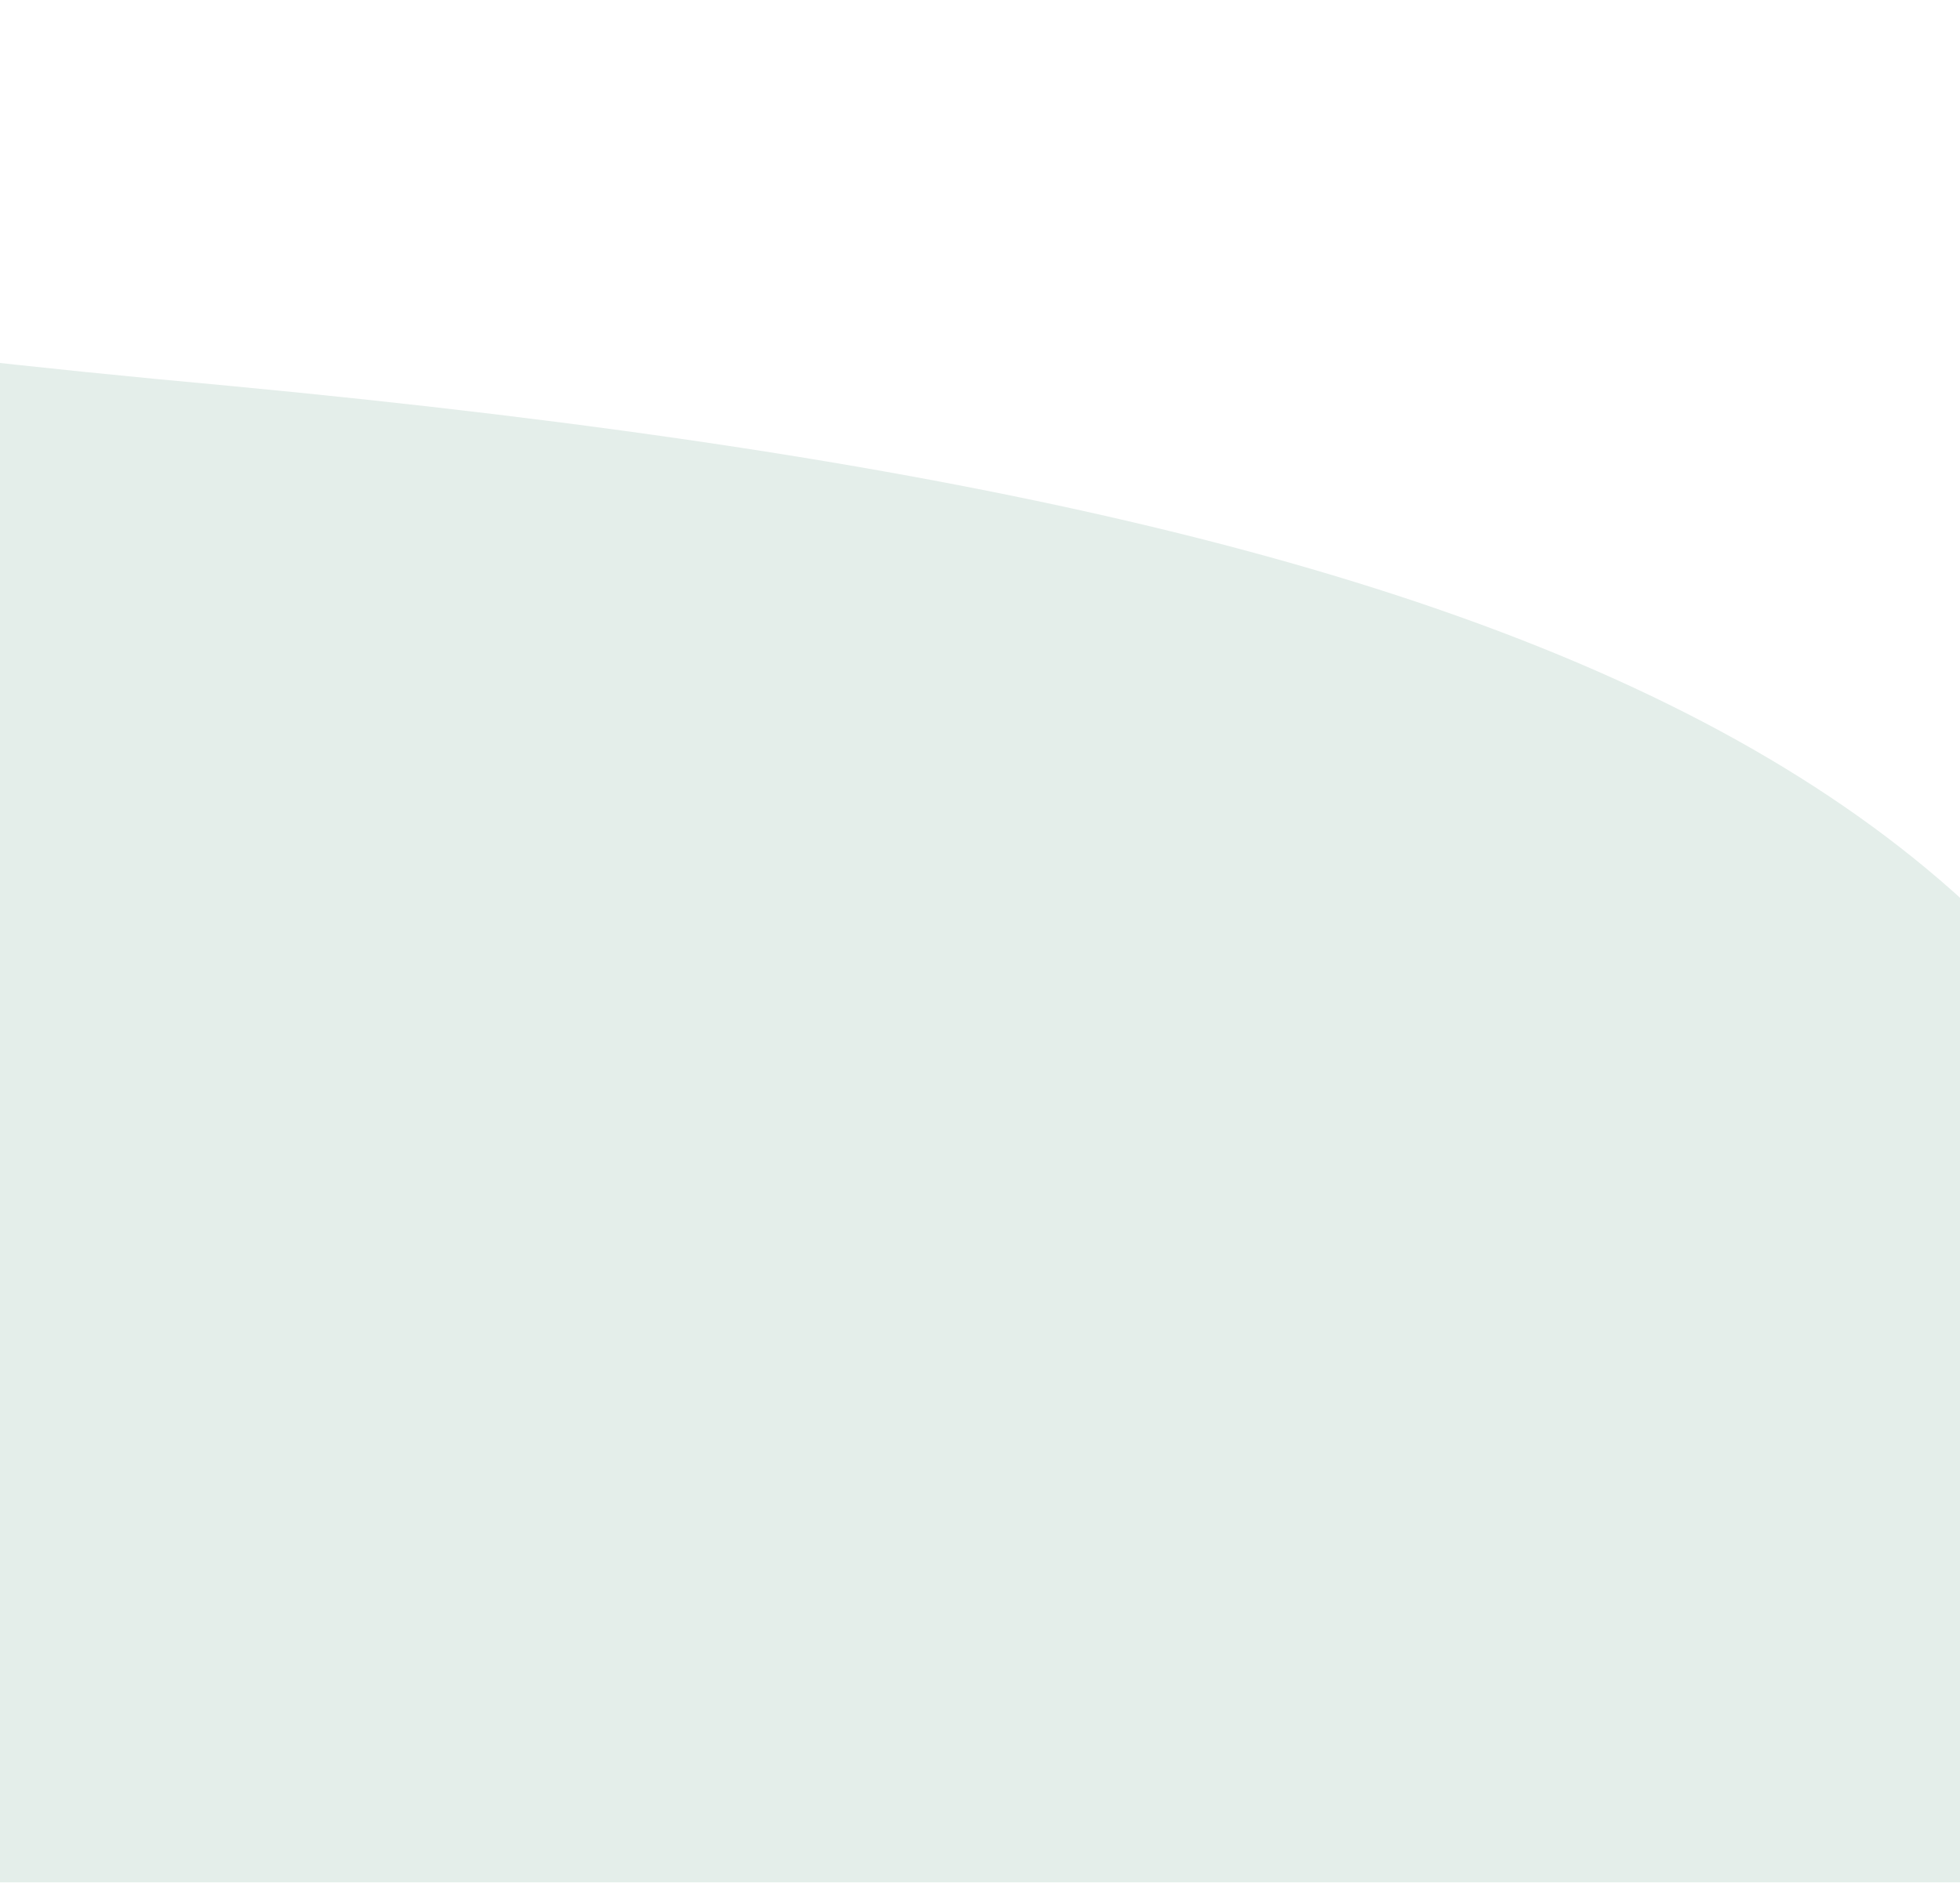
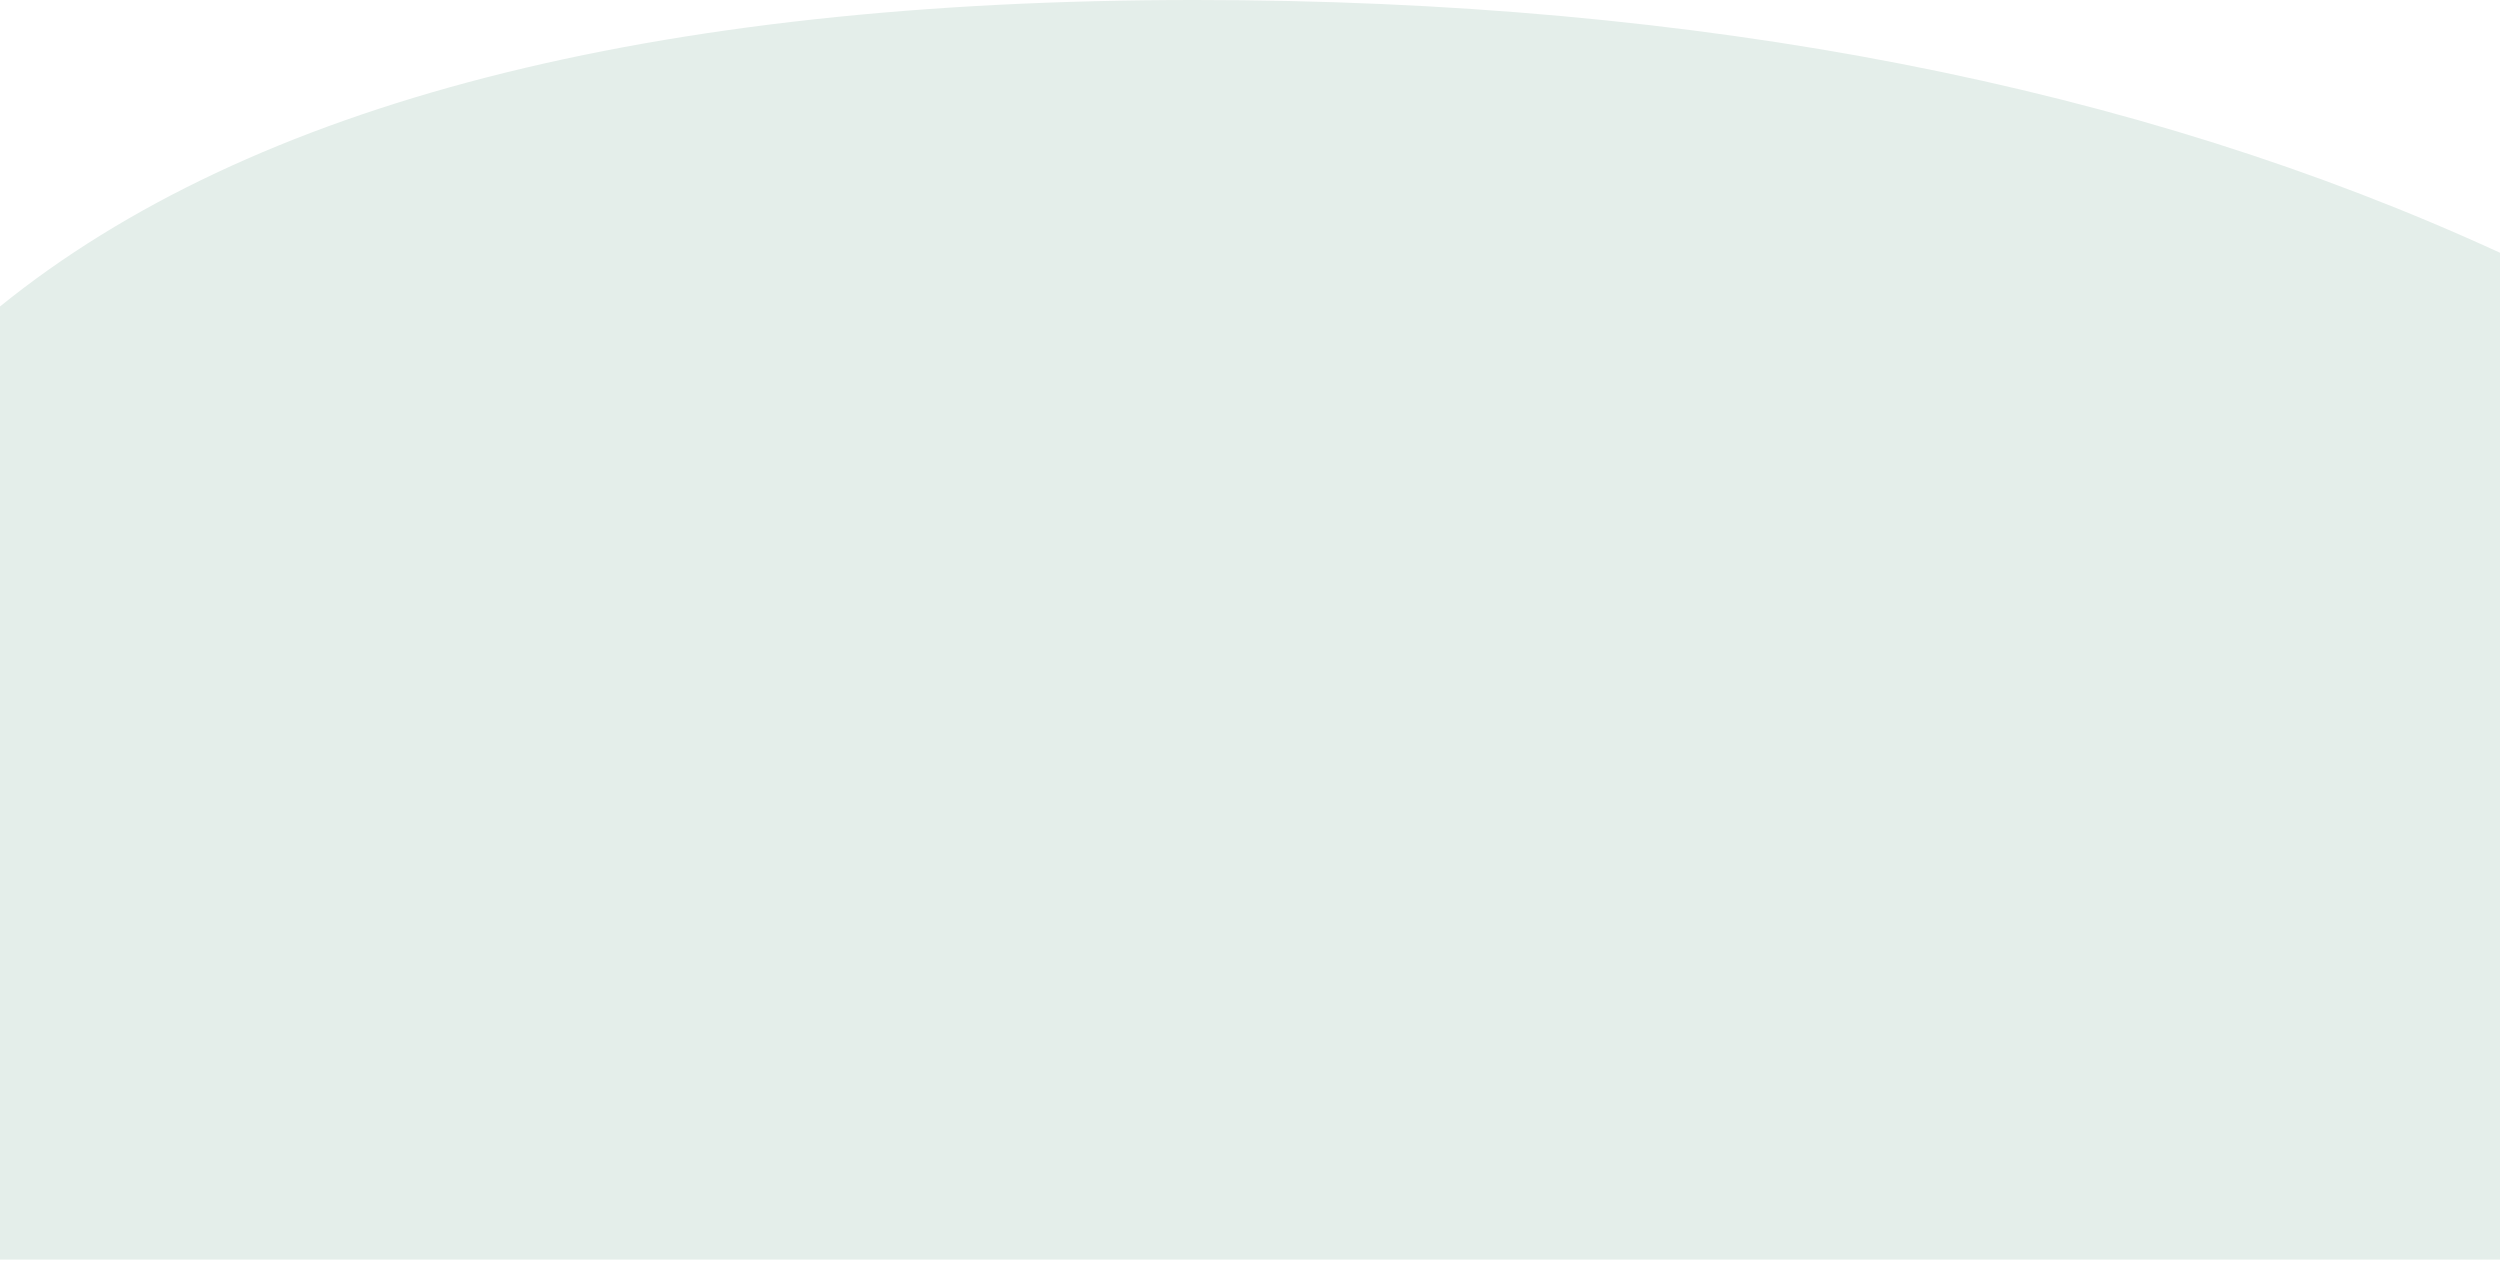
- <svg xmlns="http://www.w3.org/2000/svg" width="1441" height="1384" viewBox="0 0 1441 1384" fill="none">
-   <path d="M-563 1384V0C-563 174.18 -433.913 228.624 168.292 283.671C1257.49 386.732 1651.18 627.21 1692 1247.39V1384H-563Z" fill="#E4EEEA" />
+ <svg xmlns="http://www.w3.org/2000/svg" width="1440" height="726" viewBox="0 0 1440 726" fill="none">
+   <path d="M1440 145.592V725.521H0V176.534C144.308 59.7 374.893 0 688.288 0C979.986 0 1231.5 49.686 1440 145.592Z" fill="#E4EEEA" />
</svg>
